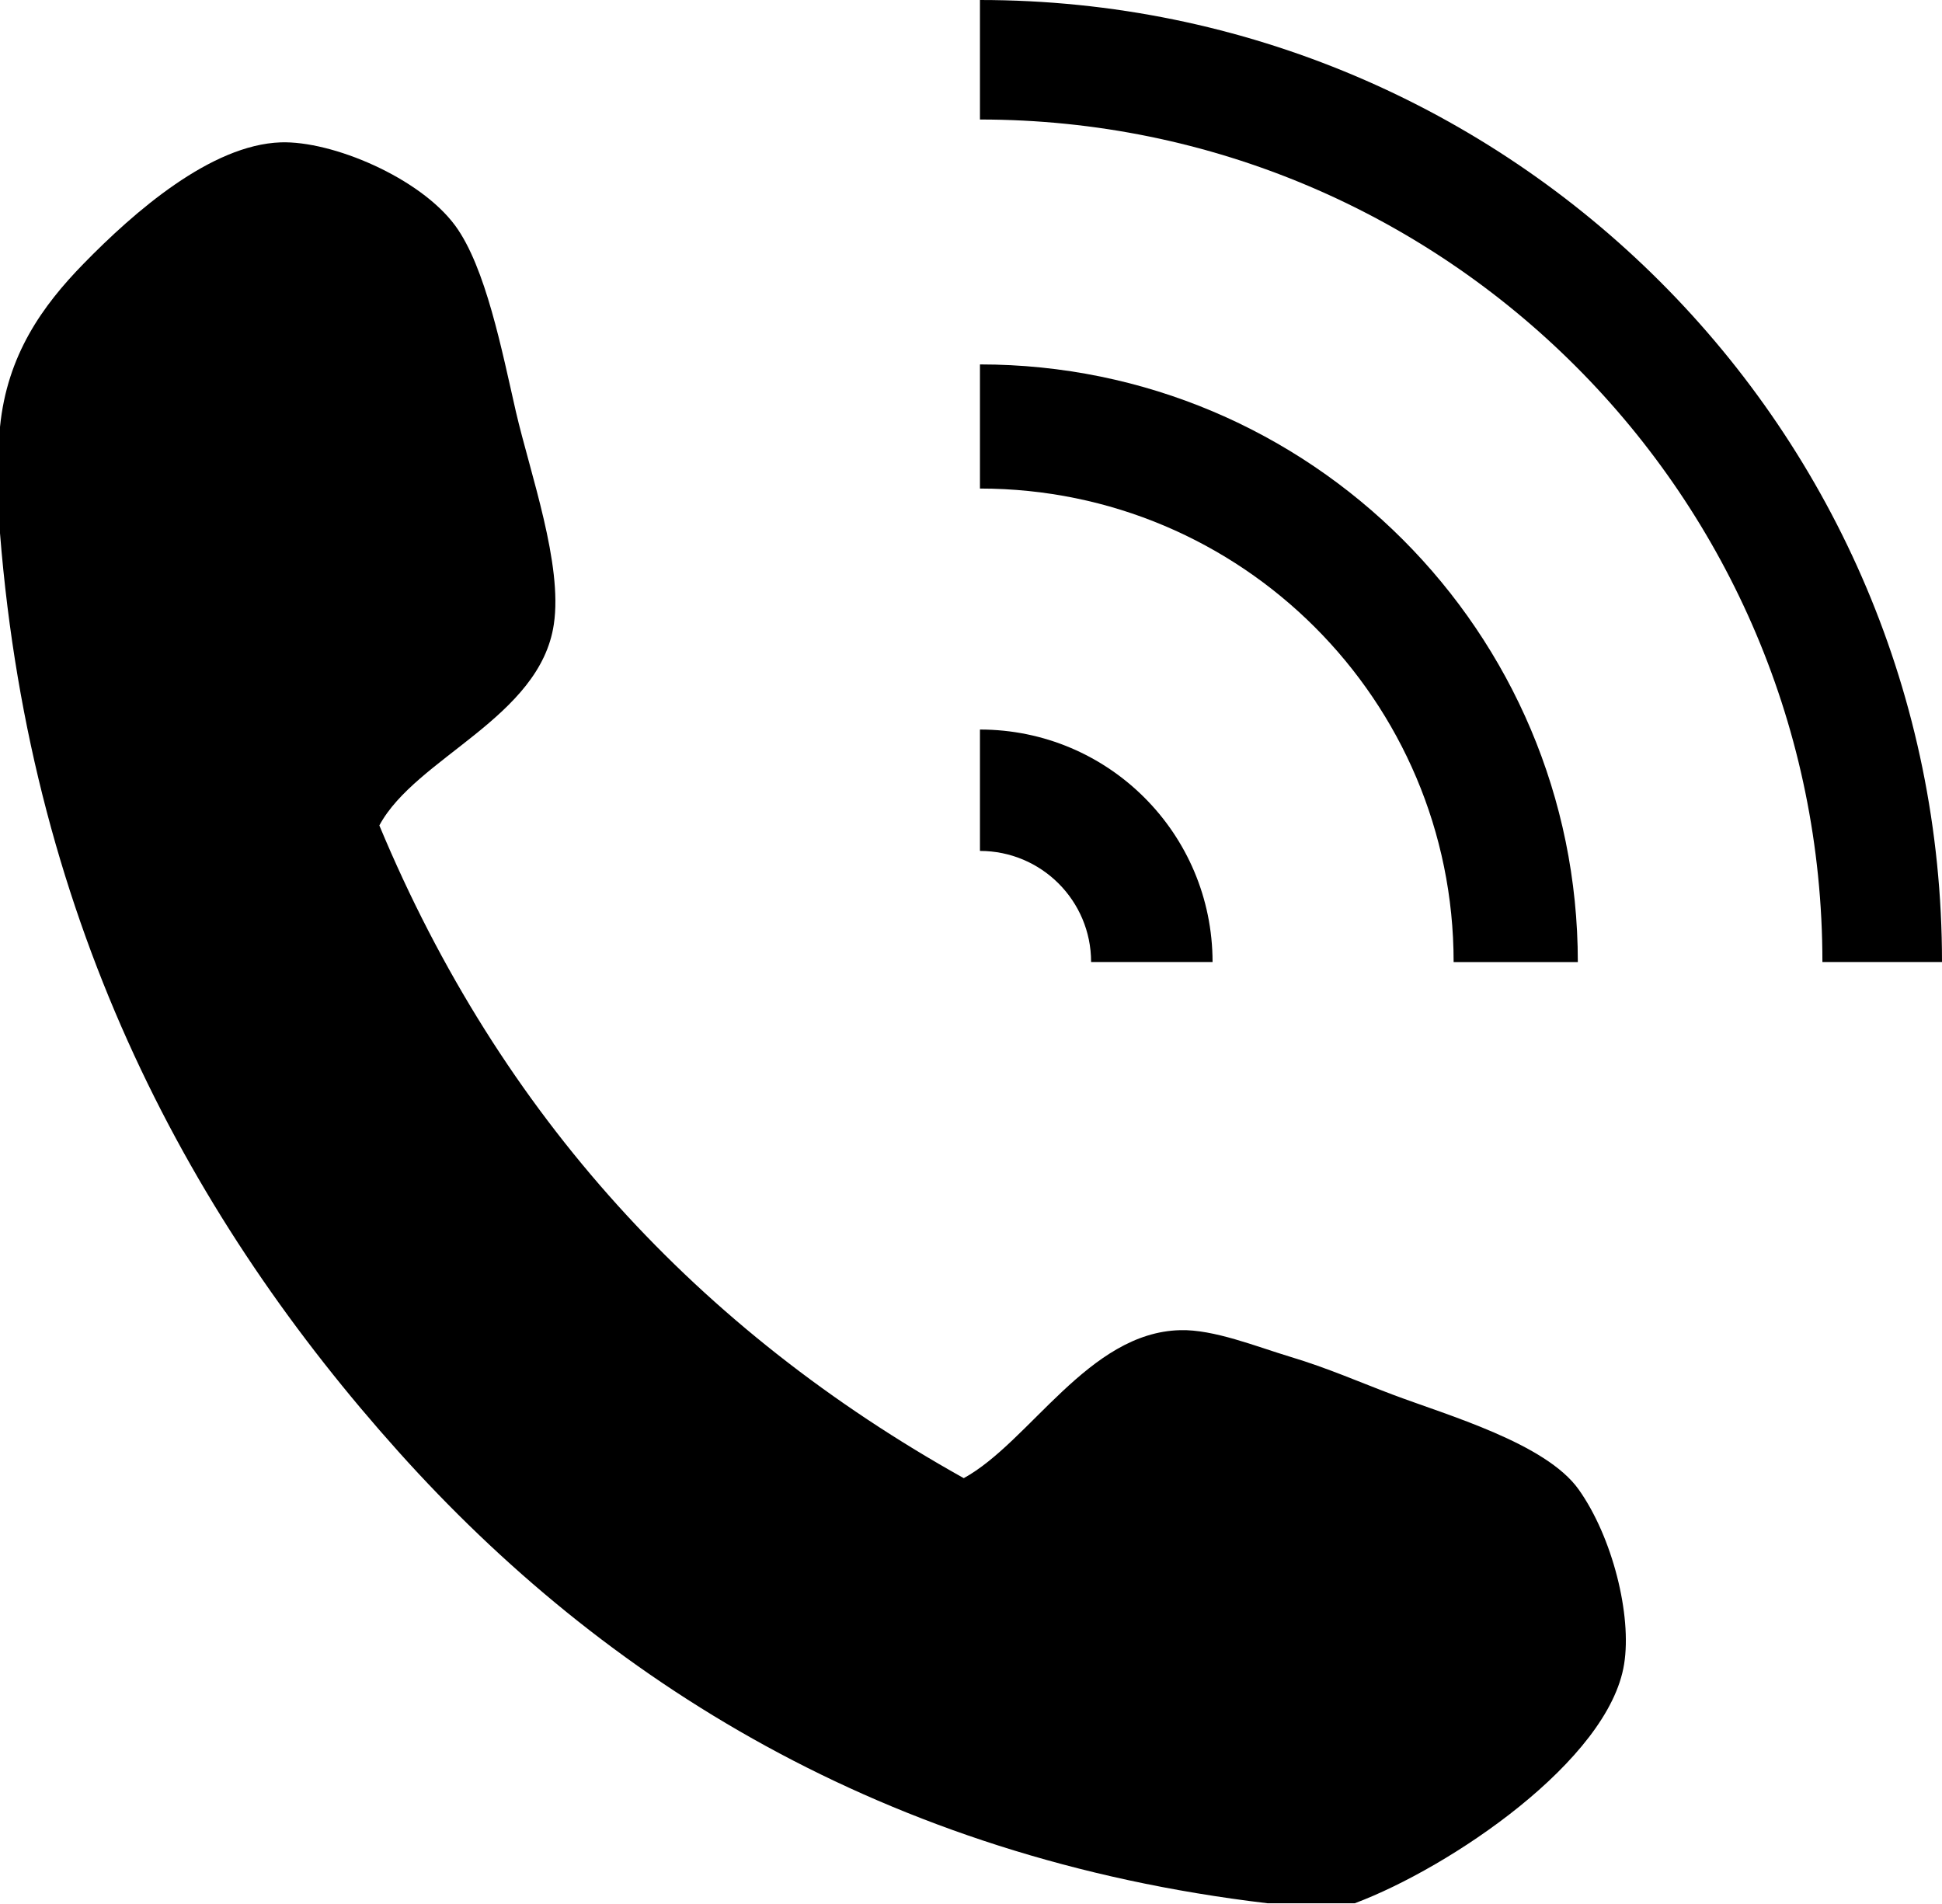
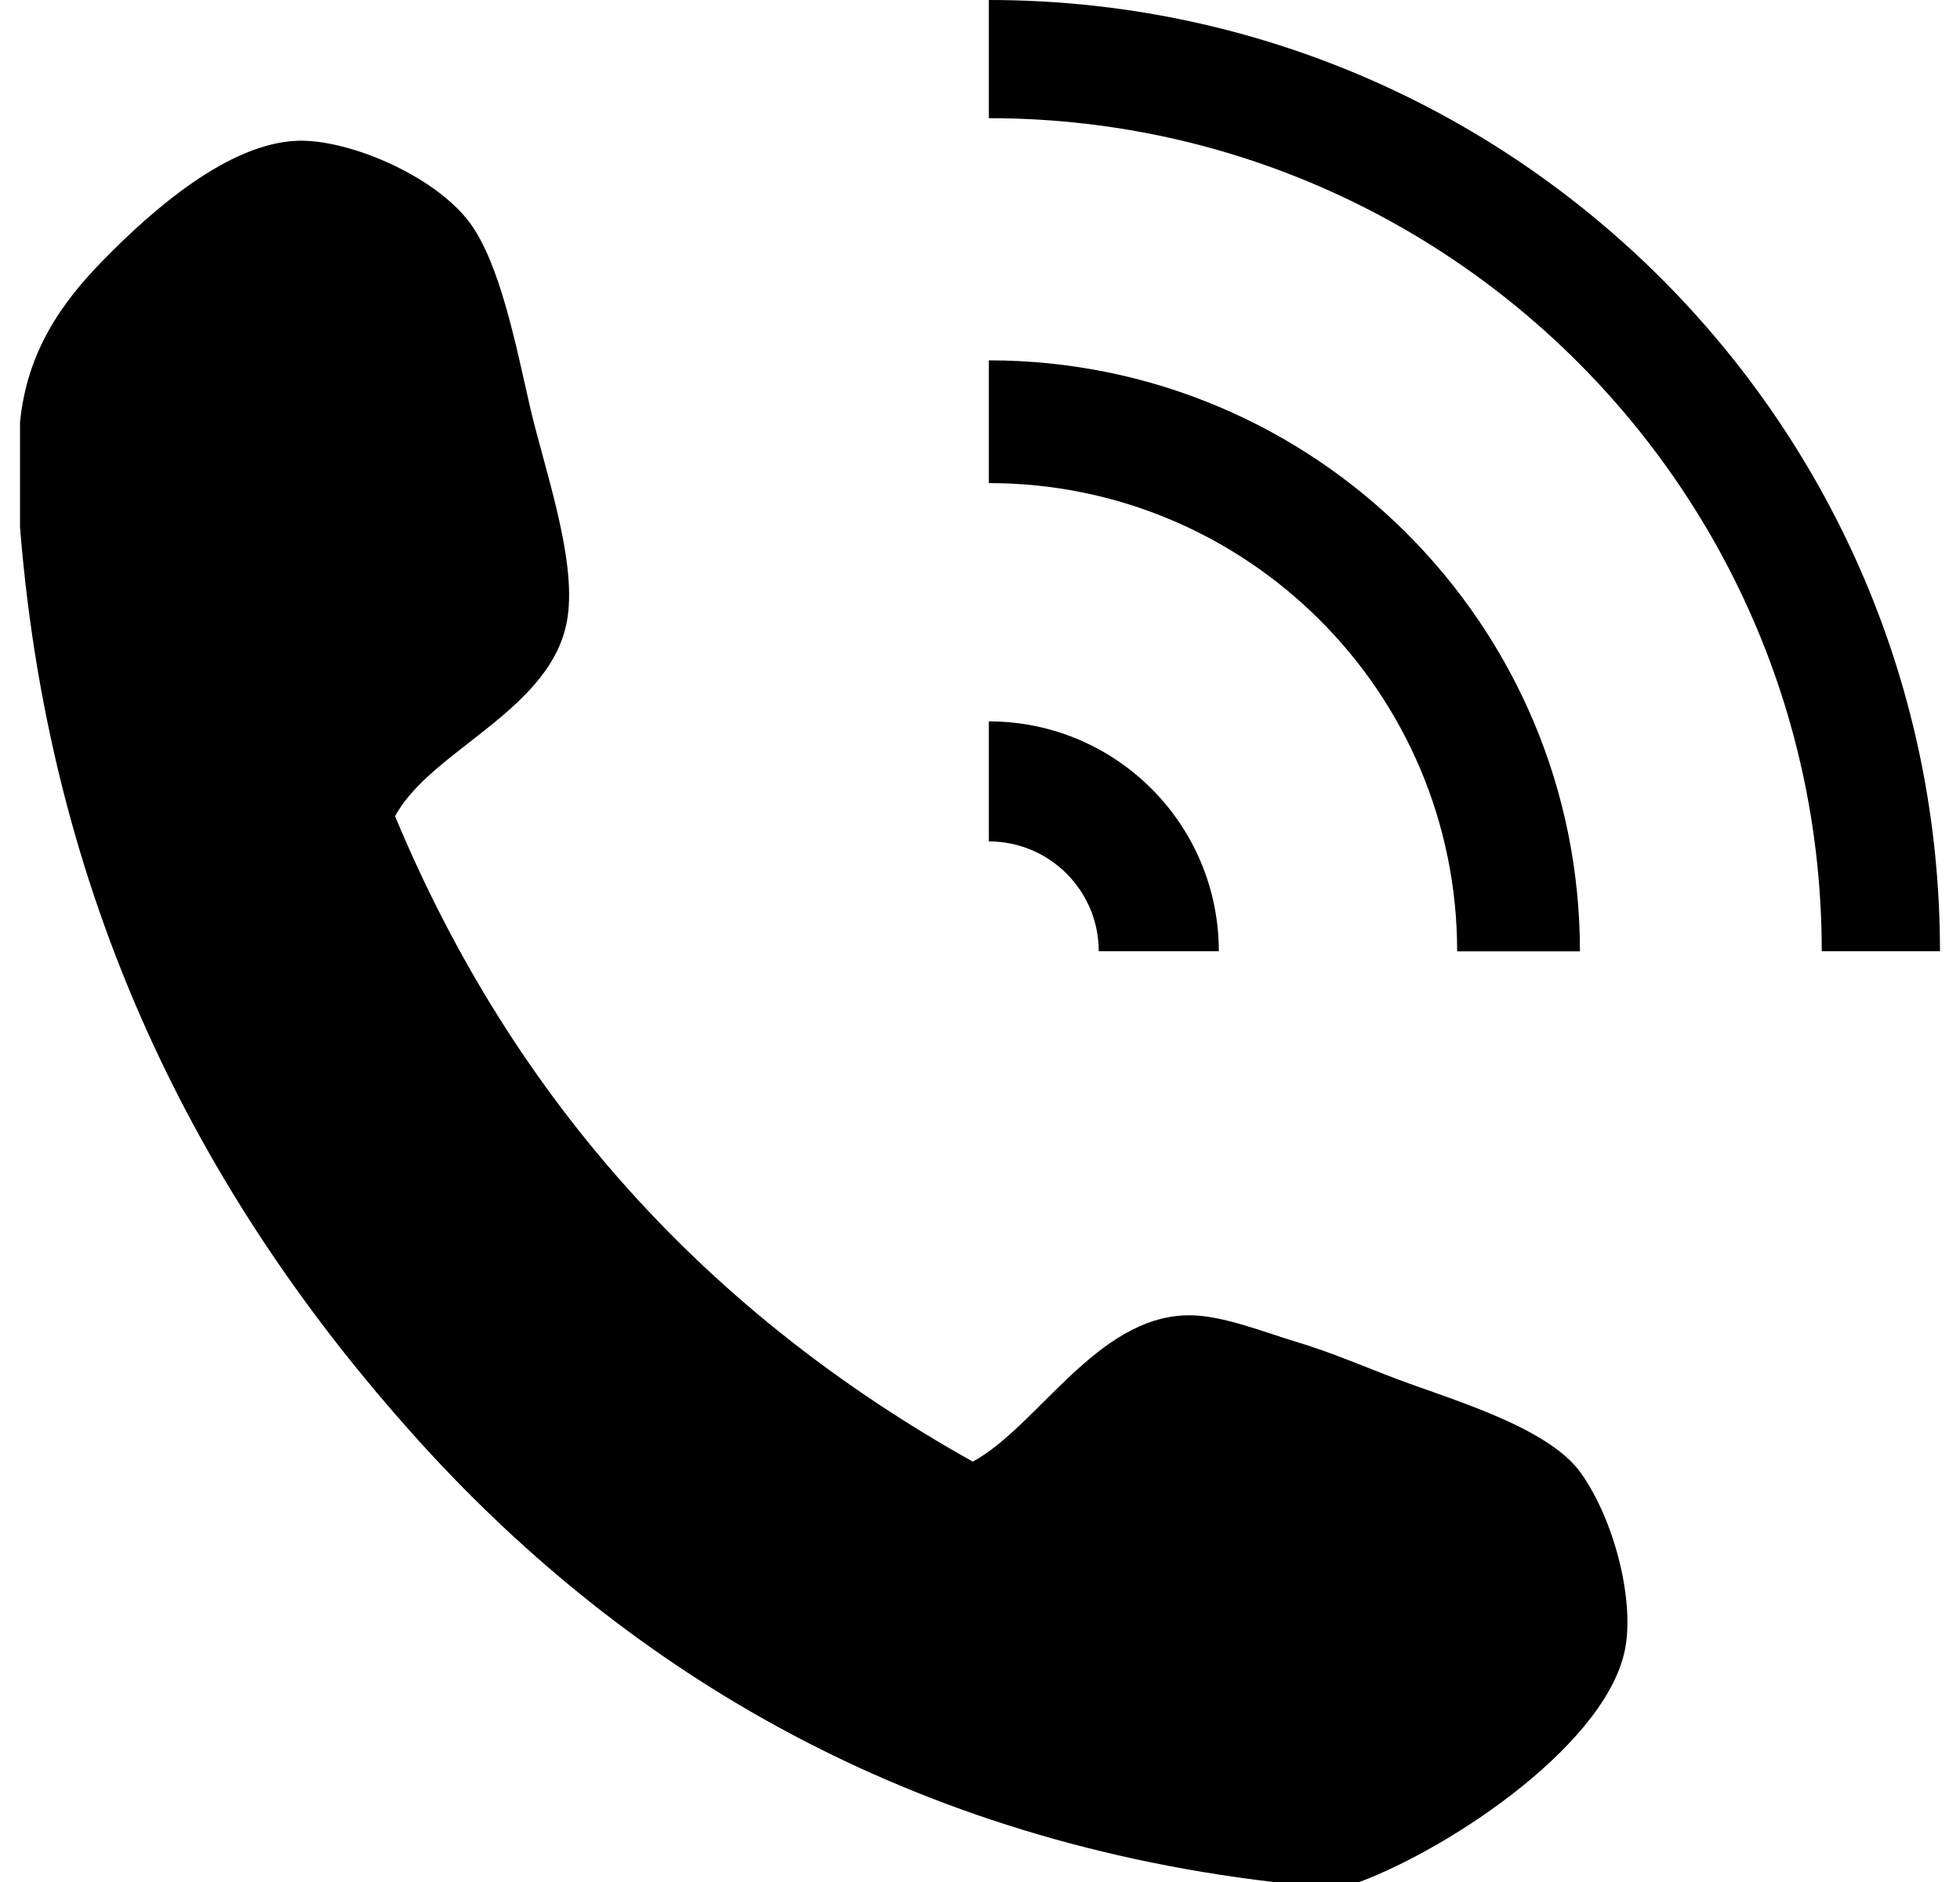
- <svg xmlns="http://www.w3.org/2000/svg" version="1.1" id="Layer_2" x="0px" y="0px" width="24.829px" height="24.333px" viewBox="0 0 24.829 24.333" enable-background="new 0 0 24.829 24.333" xml:space="preserve">
+ <svg xmlns="http://www.w3.org/2000/svg" width="25px" height="24px" viewBox="0 0 24.829 24.333" enable-background="new 0 0 24.829 24.333" xml:space="preserve">
  <g>
    <g id="UrwUhy_2_">
      <g>
        <path d="M17.321,24.333c-0.371,0-0.744,0-1.115,0c-4.904-0.58-8.497-2.857-11.11-5.772C2.473,15.637,0.402,11.875,0,6.817 c0-0.453,0-0.906,0-1.358c0.091-0.921,0.544-1.55,1.067-2.086c0.65-0.666,1.63-1.522,2.522-1.553 c0.659-0.022,1.78,0.451,2.232,1.066c0.388,0.53,0.595,1.59,0.775,2.378c0.185,0.797,0.6,1.95,0.485,2.717 C6.905,9.177,5.317,9.684,4.85,10.553c1.551,3.721,4.089,6.456,7.472,8.345c0.847-0.465,1.595-1.864,2.767-1.892 c0.428-0.012,0.972,0.209,1.406,0.34c0.477,0.143,0.891,0.326,1.311,0.484c0.705,0.266,1.957,0.621,2.378,1.213 c0.433,0.61,0.681,1.608,0.581,2.231C20.571,22.508,18.538,23.877,17.321,24.333z" />
      </g>
    </g>
    <path d="M12.529,1.528c5.949,0,10.771,4.822,10.771,10.771h1.529C24.829,5.507,19.323,0,12.529,0V1.528z" />
    <path d="M12.529,9.327v1.552c0.785,0,1.421,0.636,1.421,1.42h1.553C15.502,10.657,14.172,9.327,12.529,9.327z" />
    <path d="M12.529,6.246c3.345,0,6.056,2.71,6.056,6.054h1.588c0-4.22-3.422-7.641-7.644-7.641V6.246z" />
  </g>
</svg>
